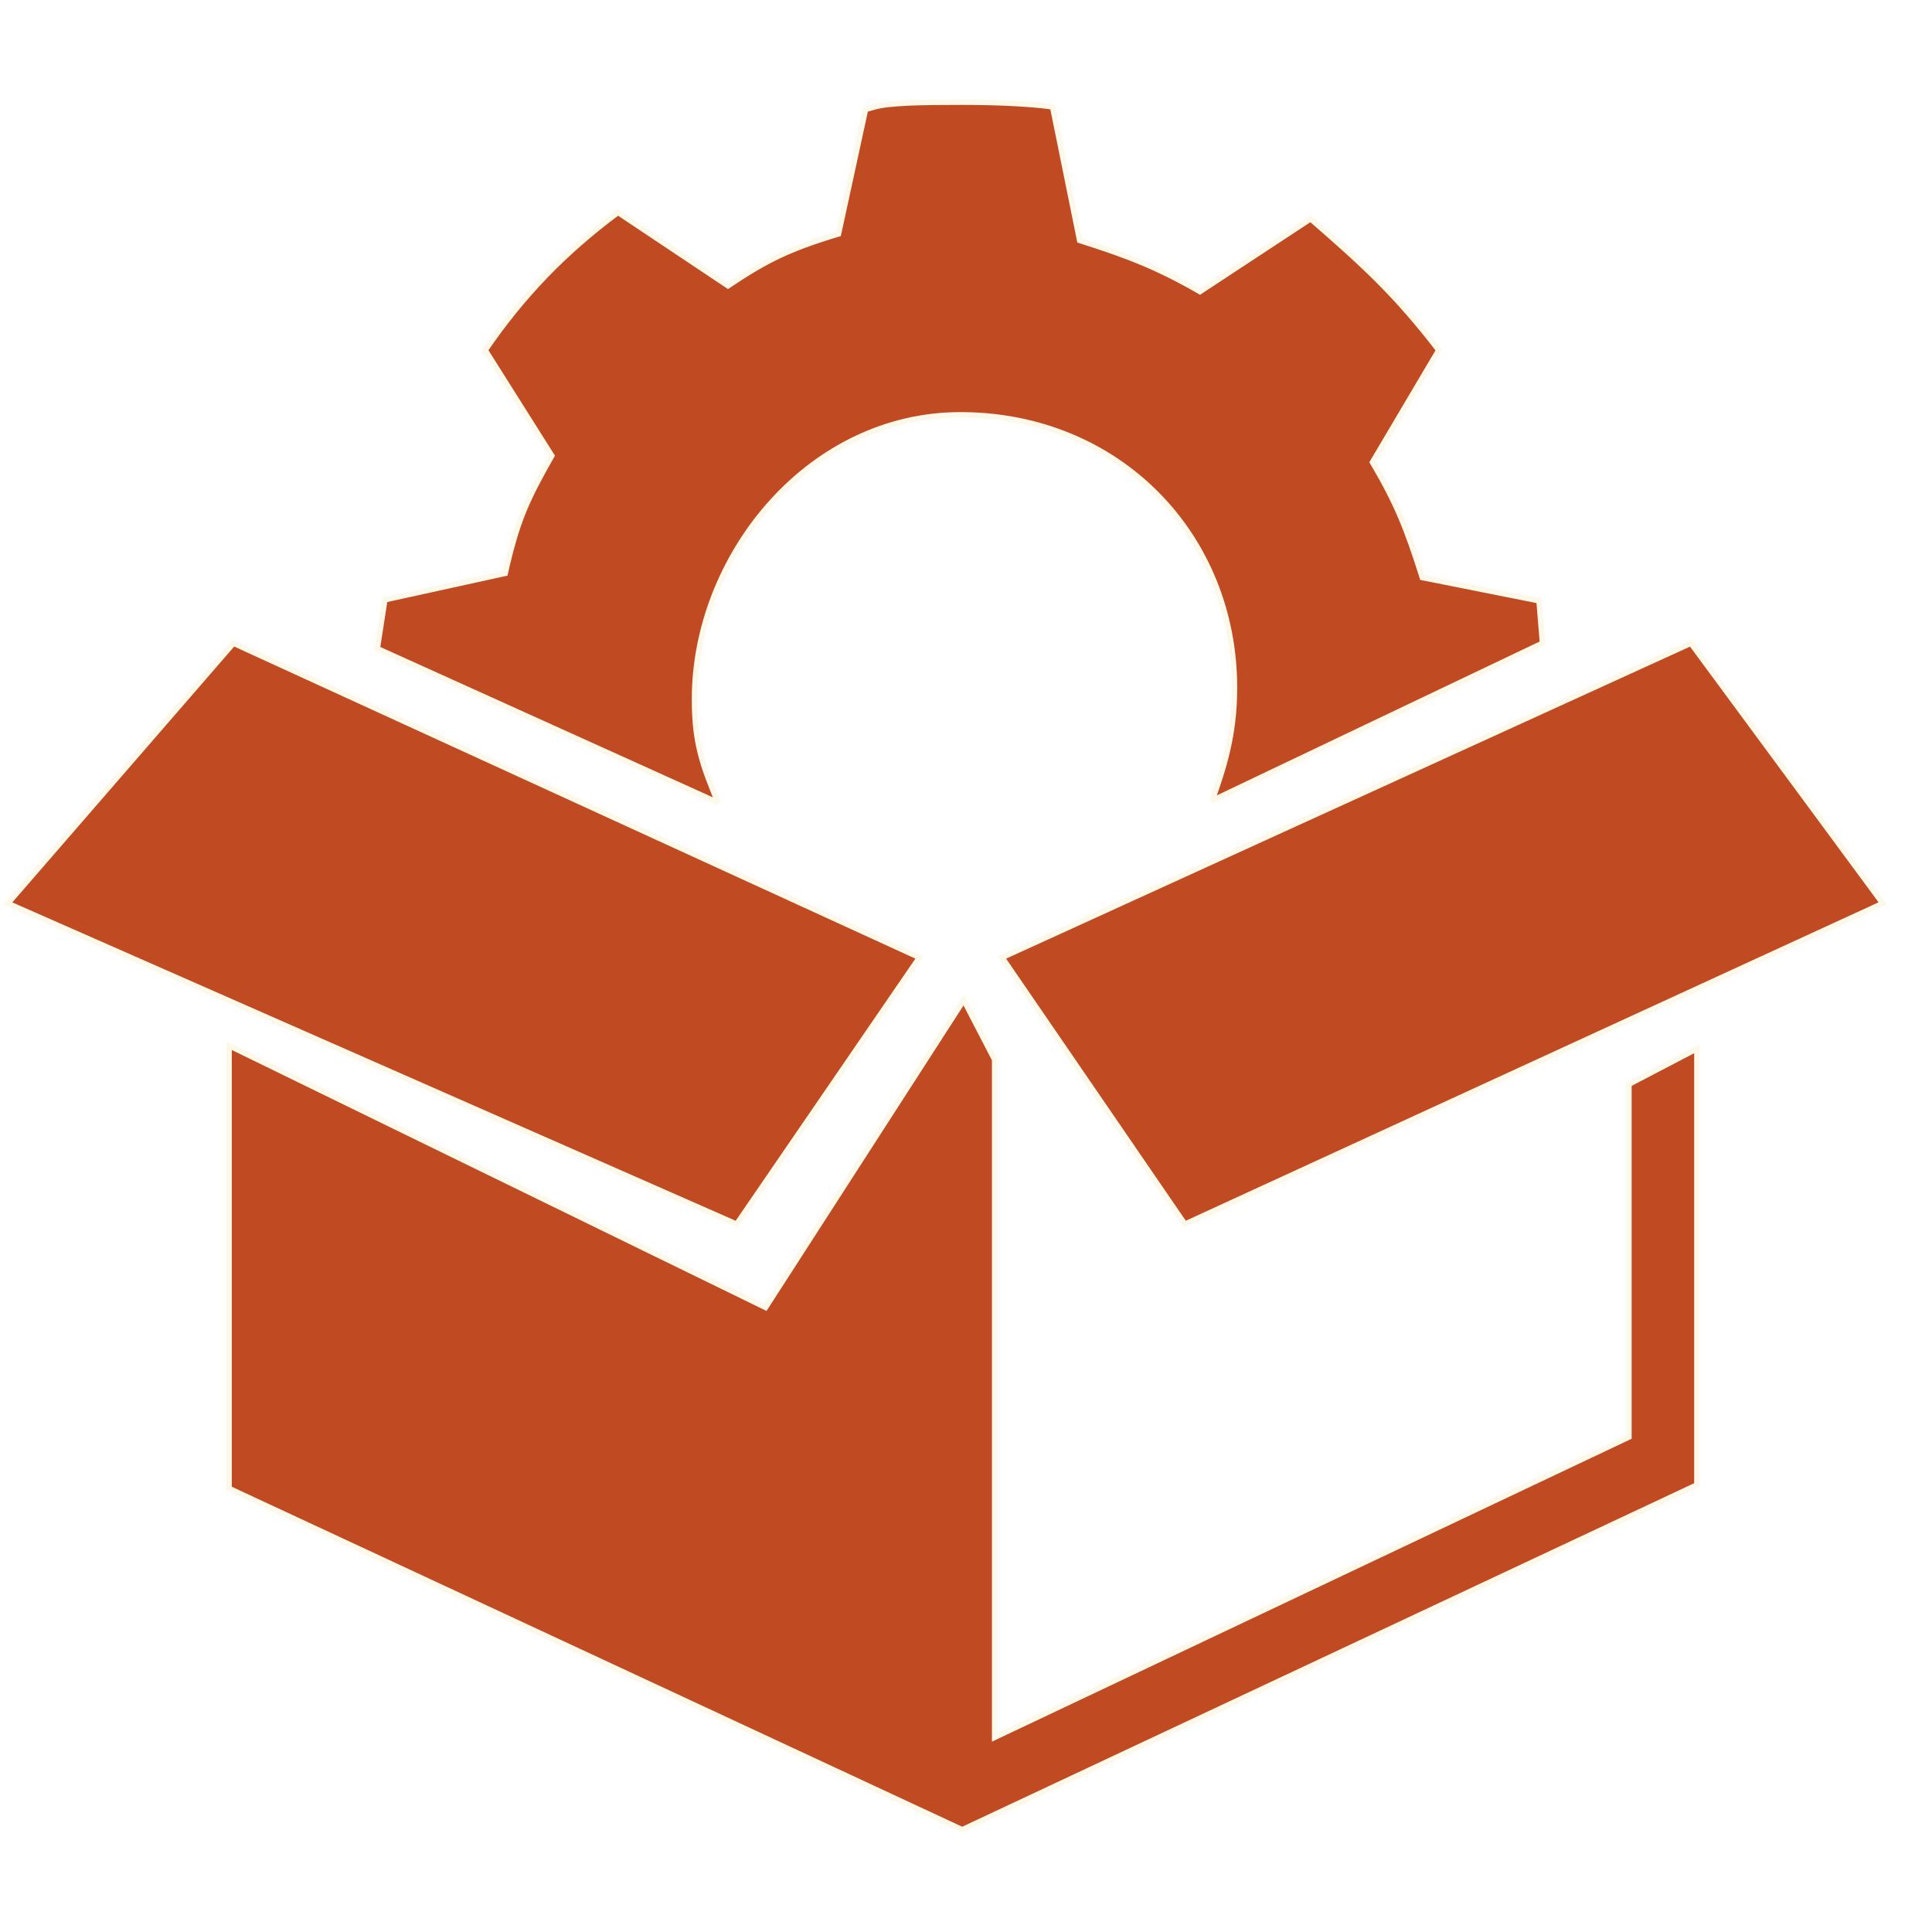
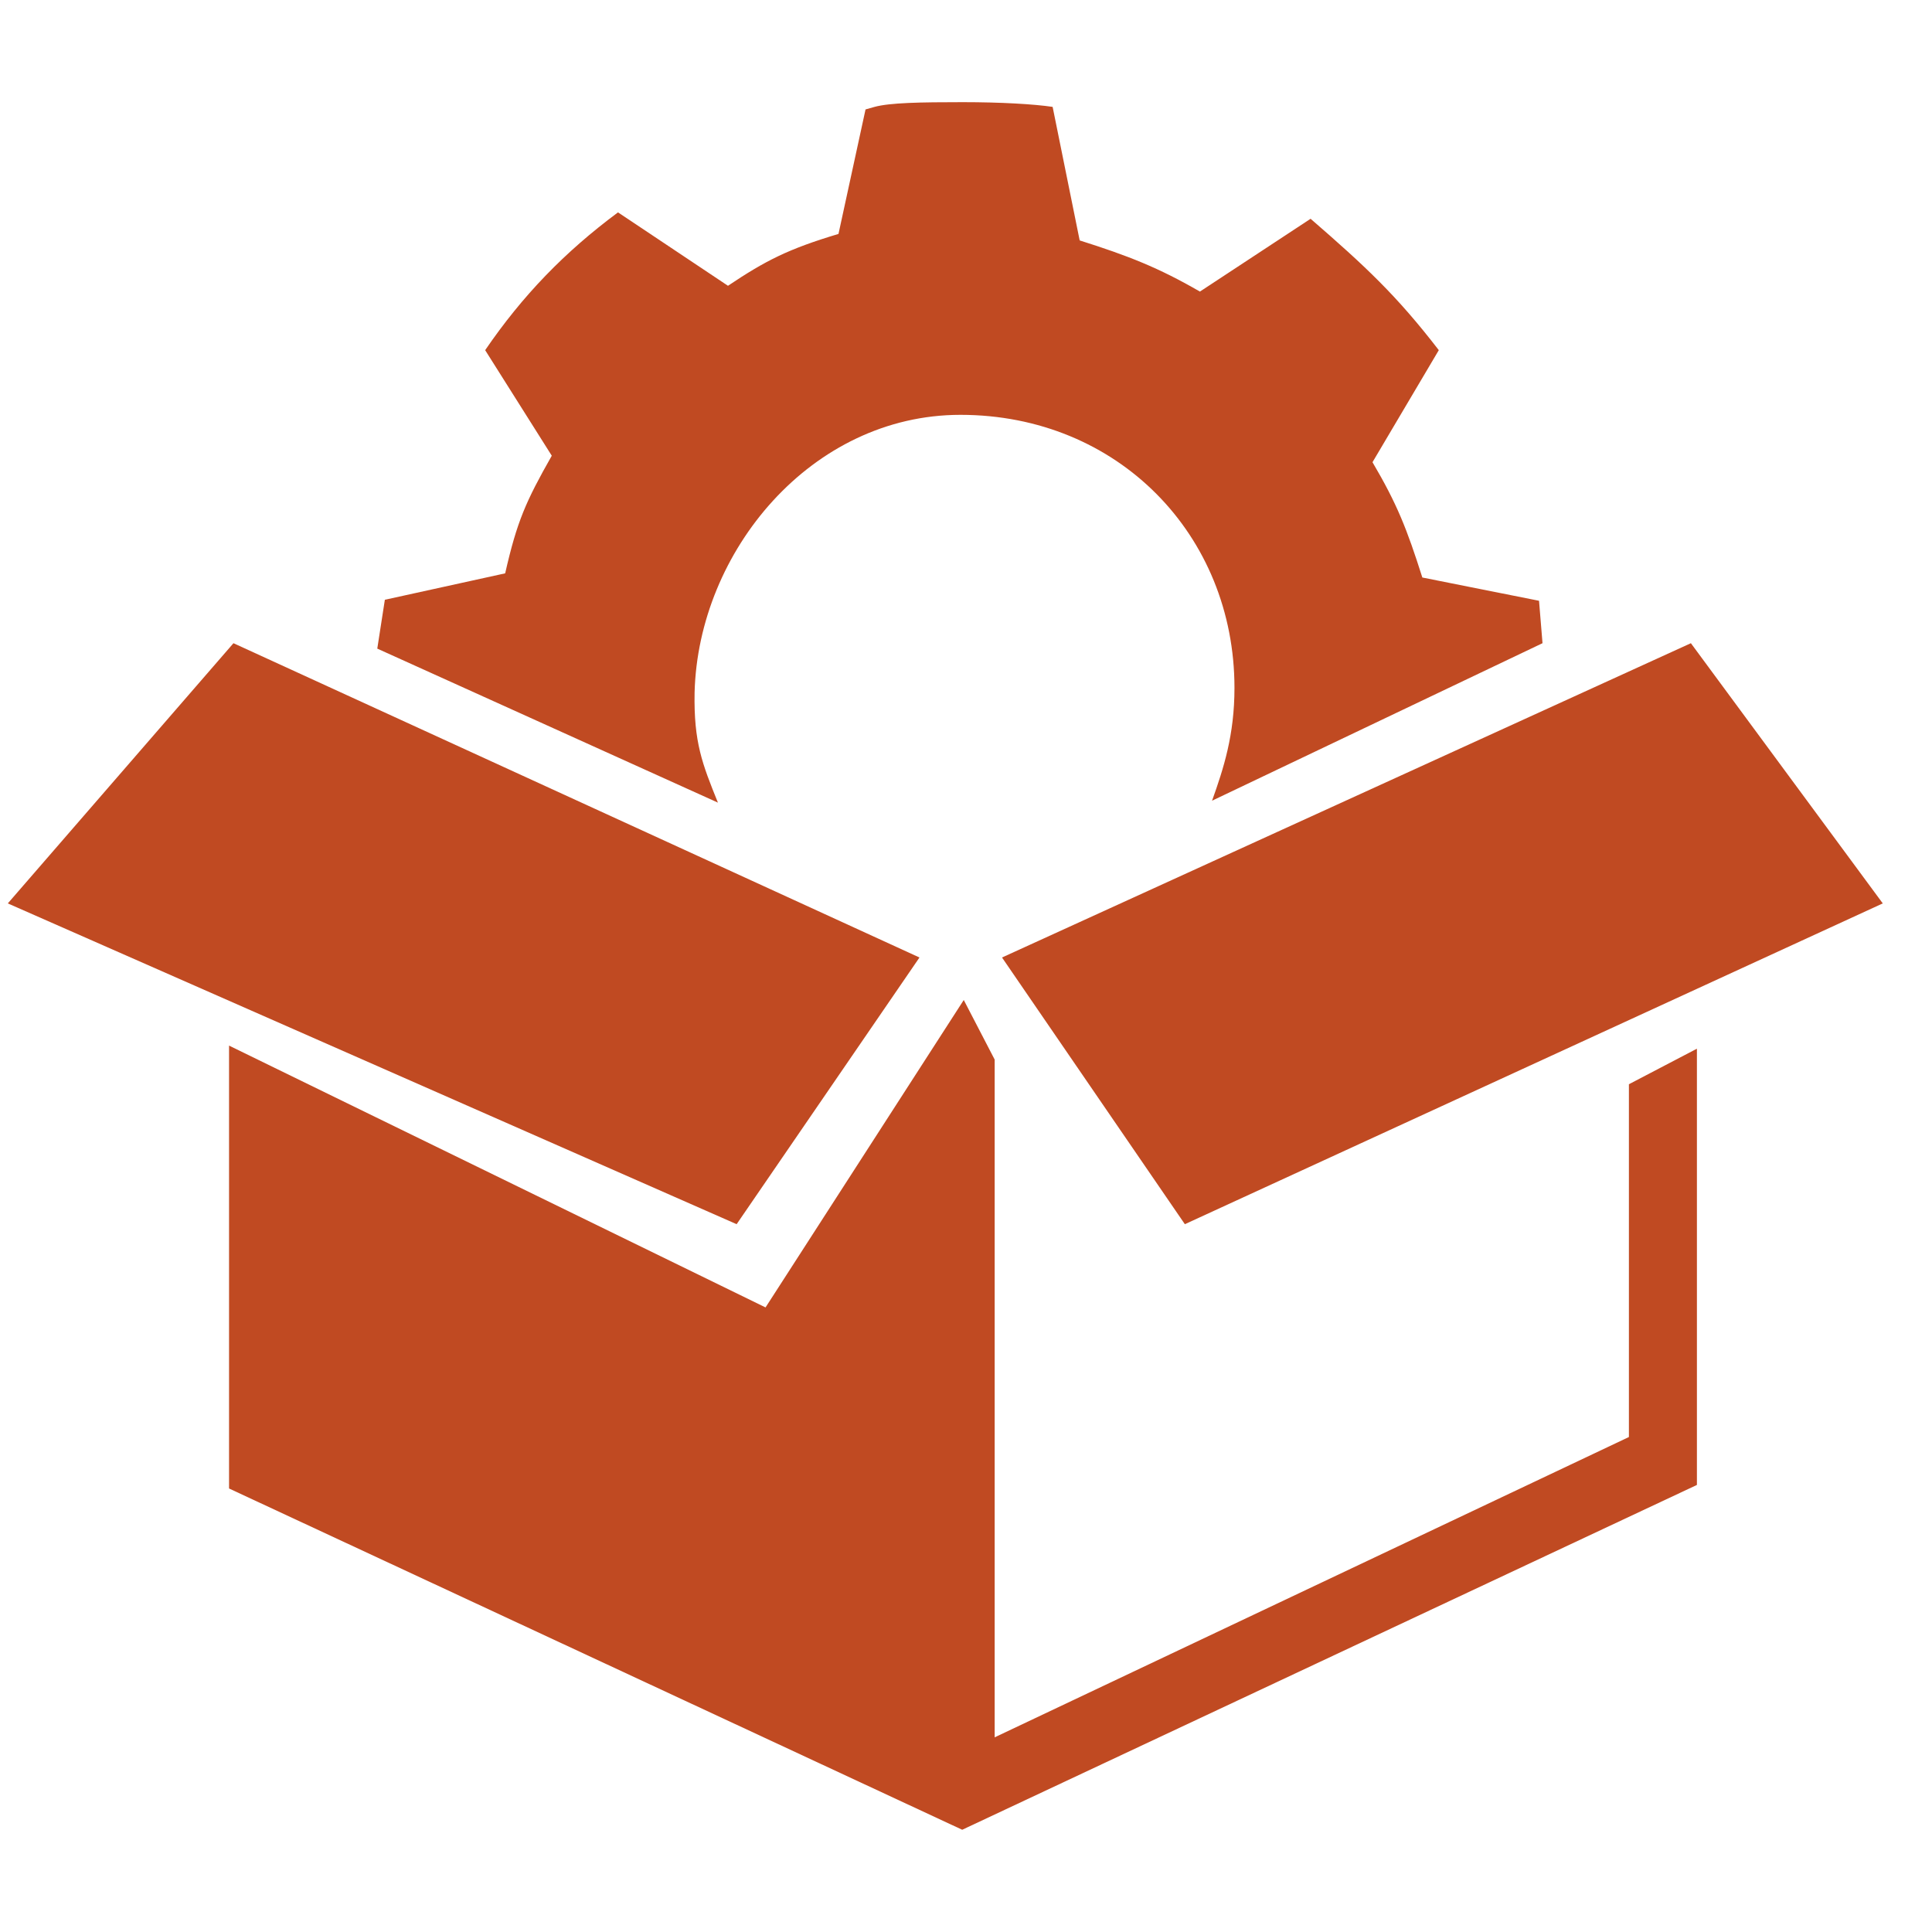
<svg xmlns="http://www.w3.org/2000/svg" width="250" height="250" viewBox="0 0 250 250">
-   <path d="m124.6 13.22c-5.5 0-9.44 0.07-11.43 0.61l-1.17 0.33-3.5 16.11c-6.53 1.96-9.43 3.45-14.3 6.71l-14.23-9.5c-6.92 5.14-12.36 10.77-17.19 17.83l8.62 13.66c-3.35 5.9-4.5 8.49-6.03 15.22l-15.57 3.42-0.98 6.32 44.08 19.93c-2.02-5-3.14-7.79-3.02-14.25 0.47-18.28 15.13-35.93 34.4-35.93 20.43 0 35.46 15.59 35.46 35.33 0 6.1-1.4 10.4-2.9 14.6l42.76-20.38-0.45-5.49-15.1-3.01c-2-6.3-3.28-9.54-6.45-14.92l8.58-14.5c-5.47-7.1-9.51-10.86-16.59-17l-14.32 9.42c-5.35-3.09-9.24-4.62-15.56-6.62l-3.5-17.28c-2.43-0.36-6.71-0.61-11.61-0.61z" fill="#C04A22" stroke="#FDF9EA" stroke-miterlimit="2.613" stroke-width=".709" />
-   <path d="m30.21 83.23-29.2 33.67 94.31 41.51 23.66-34.51-88.77-40.67z" fill="#C04A22" stroke="#FDF9EA" stroke-miterlimit="2.613" stroke-width=".709" />
-   <path d="m218.8 83.23-89.14 40.67 23.66 34.51 90.31-41.51-24.83-33.67z" fill="#C04A22" stroke="#FDF9EA" stroke-miterlimit="2.613" stroke-width=".709" />
-   <path d="m29.64 135.3v57.31l94.87 44.16 95.07-44.62v-56.45l-8.8 4.6v45.65l-82.07 38.86v-87.7l-4-7.71-25.65 39.78-69.42-33.88z" fill="#C04A22" stroke="#FDF9EA" stroke-miterlimit="2.613" stroke-width=".709" />
+   <path d="m124.6 13.22c-5.5 0-9.44 0.07-11.43 0.61l-1.17 0.33-3.5 16.11c-6.53 1.96-9.43 3.45-14.3 6.71l-14.23-9.5c-6.92 5.14-12.36 10.77-17.19 17.83l8.62 13.66c-3.35 5.9-4.5 8.49-6.03 15.22l-15.57 3.42-0.98 6.32 44.08 19.93c-2.02-5-3.14-7.79-3.02-14.25 0.47-18.28 15.13-35.93 34.4-35.93 20.43 0 35.46 15.59 35.46 35.33 0 6.1-1.4 10.4-2.9 14.6l42.76-20.38-0.45-5.49-15.1-3.01c-2-6.3-3.28-9.54-6.45-14.92l8.58-14.5c-5.47-7.1-9.51-10.86-16.59-17l-14.32 9.42c-5.35-3.09-9.24-4.62-15.56-6.62l-3.5-17.28c-2.43-0.36-6.71-0.61-11.61-0.61z" fill="#C04A22" stroke="none" />
+   <path d="m30.21 83.23-29.2 33.67 94.31 41.51 23.66-34.51-88.77-40.67z" fill="#C04A22" stroke="none" />
+   <path d="m218.8 83.23-89.14 40.67 23.66 34.51 90.31-41.51-24.83-33.67z" fill="#C04A22" stroke="none" />
+   <path d="m29.64 135.3v57.31l94.87 44.16 95.07-44.62v-56.45l-8.8 4.6v45.65l-82.07 38.86v-87.7l-4-7.71-25.65 39.78-69.42-33.88z" fill="#C04A22" stroke="none" />
</svg>
